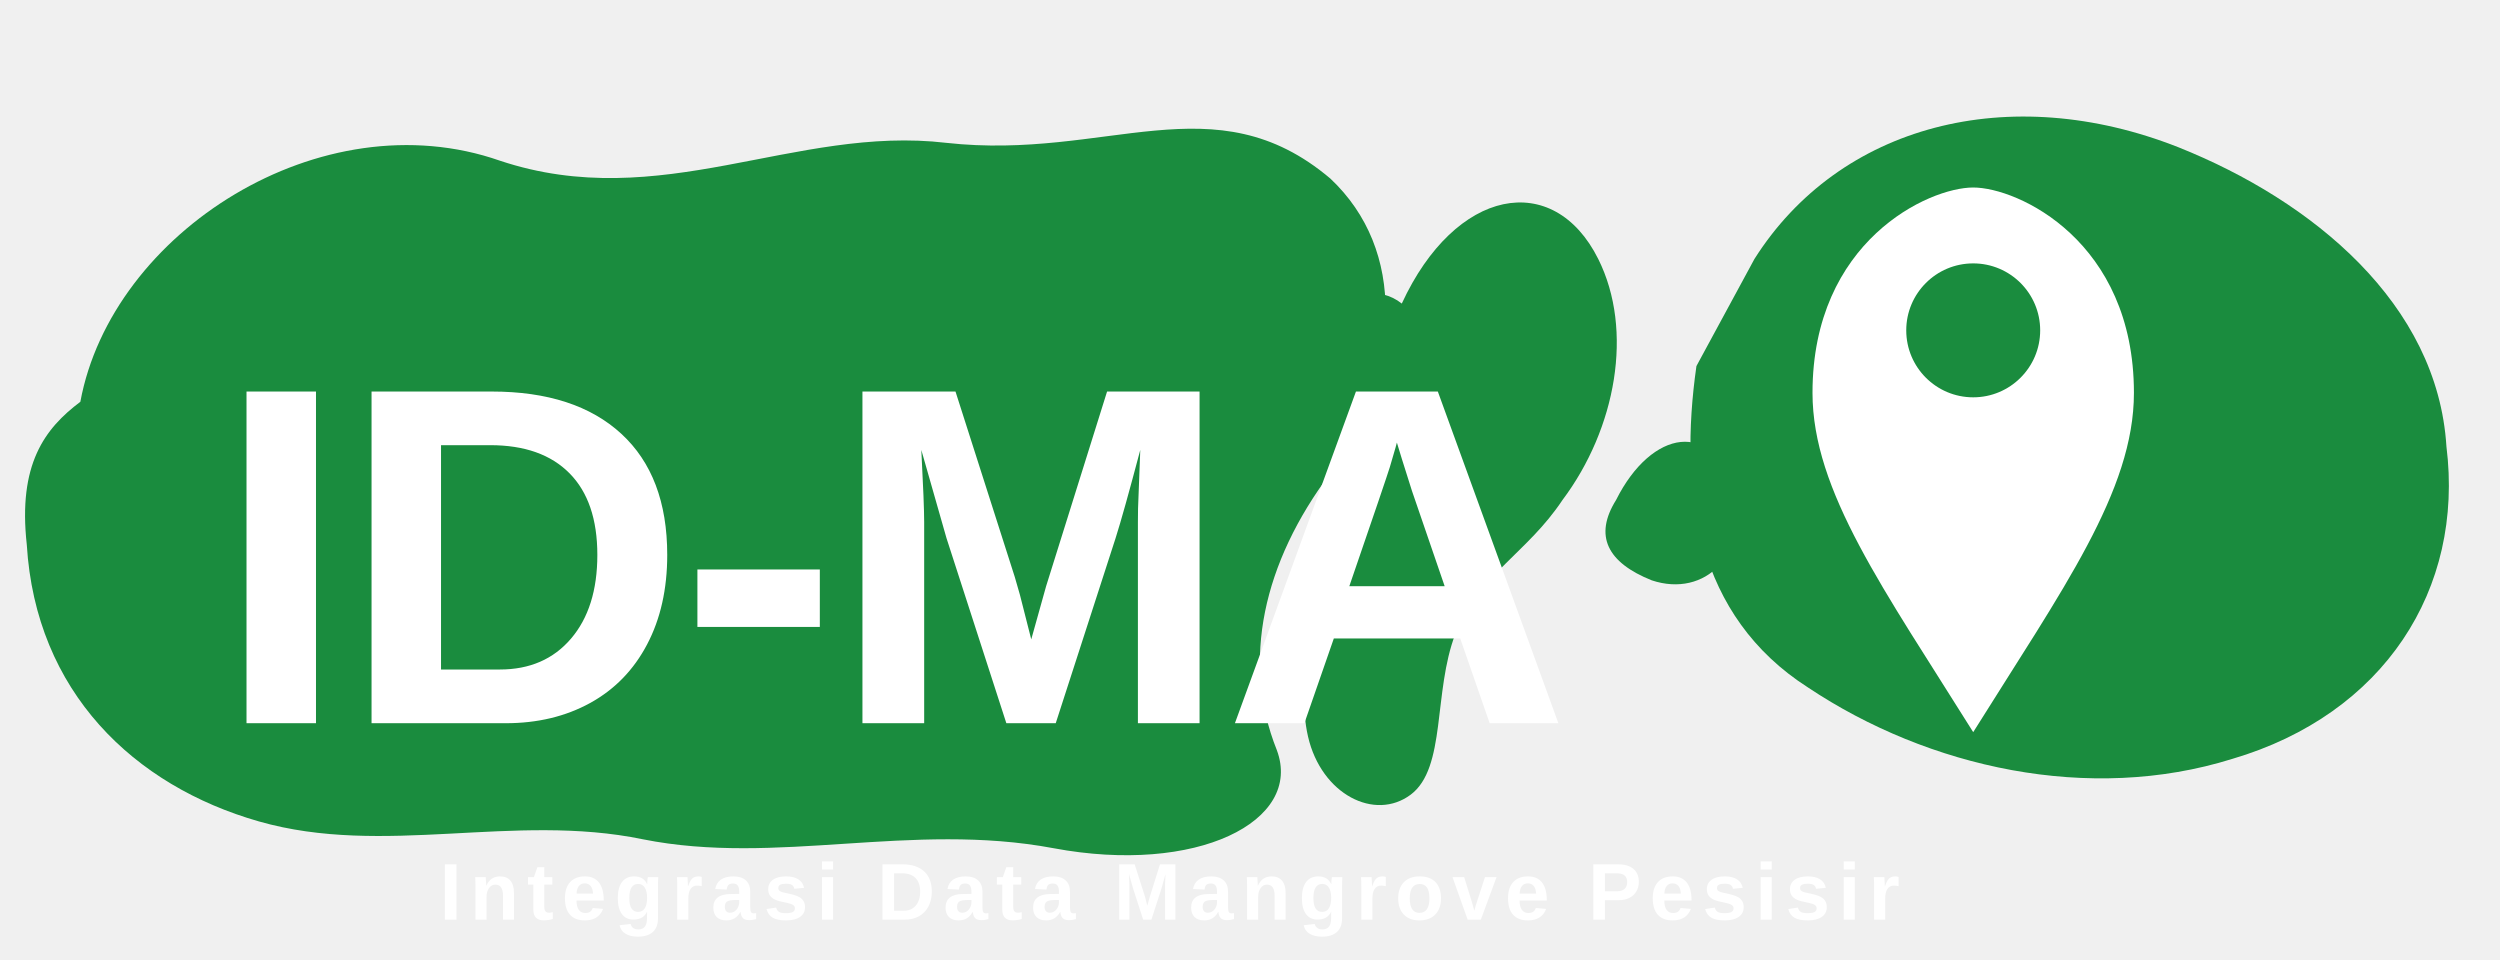
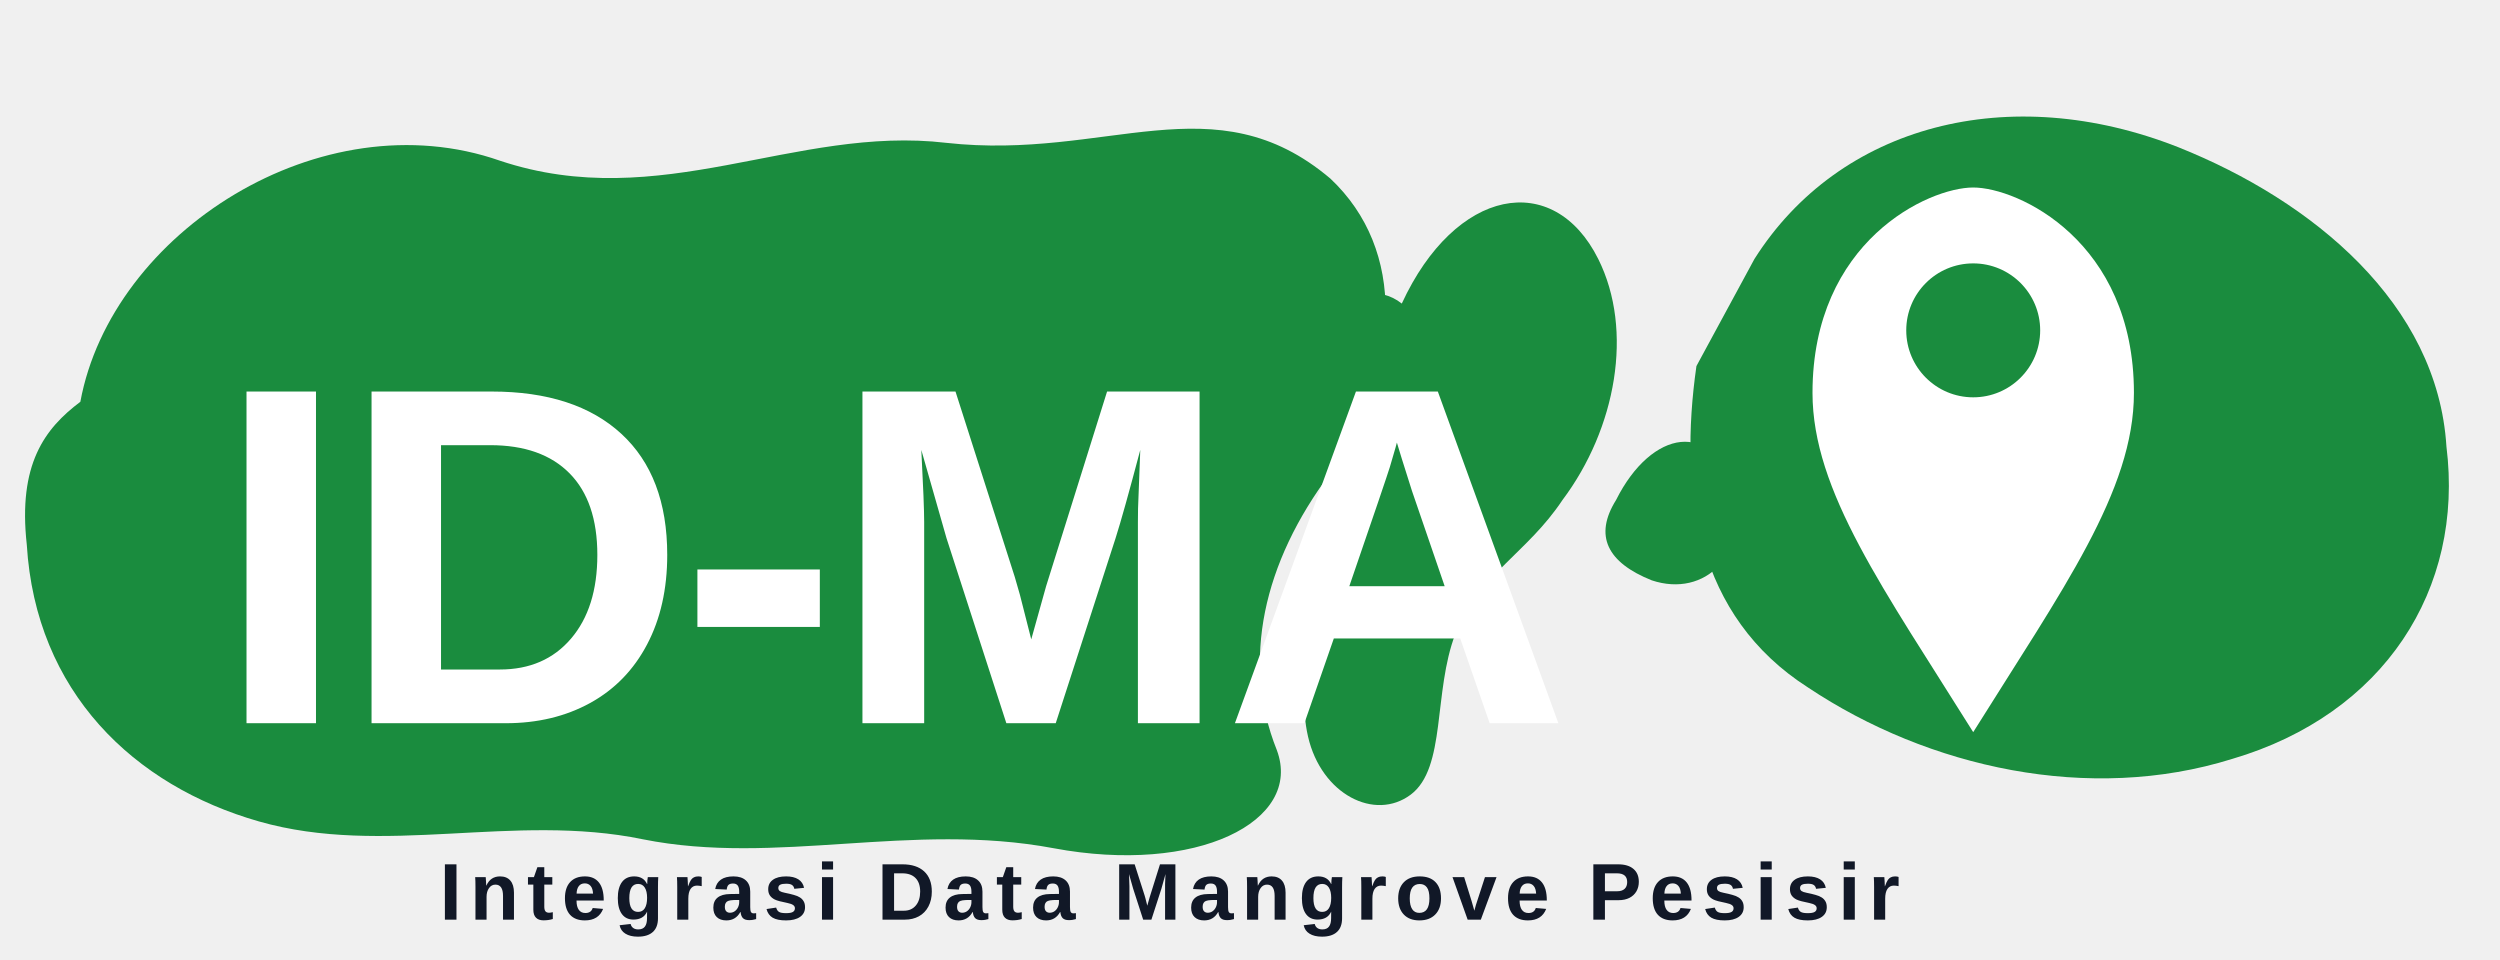
<svg xmlns="http://www.w3.org/2000/svg" viewBox="0 0 560 215" fill="none">
  <defs>
    <clipPath id="indoClip">
      <path d="M 18 90 C 25 52,72 22,112 36 C 148 48,178 28,212 32                C 248 36,272 18,298 40 C 315 56,314 82,298 106                C 283 126,278 148,286 168 C 292 184,268 196,236 190                C 204 184,174 194,144 188 C 115 182,86 192,58 184                C 30 176,8 155,6 122 C 4 104,10 96,18 90 Z" />
      <path d="M 314 68 C 326 42,348 38,358 58 C 366 74,362 96,350 112                C 342 124,332 128,326 142 C 321 155,324 172,316 178                C 308 184,296 178,293 165 C 290 152,296 138,298 124                C 300 111,298 98,292 86 C 286 74,304 60,314 68 Z" />
      <path d="M 362 112 C 370 96,384 94,388 110 C 392 124,382 134,370 130                C 360 126,357 120,362 112 Z" />
      <path d="M 393 58 C 412 28,450 18,488 33 C 518 45,546 68,548 100                C 552 132,534 160,500 170 C 468 180,432 172,405 154                C 380 138,376 110,380 82 Z" />
    </clipPath>
  </defs>
  <path d="M 18 90 C 25 52,72 22,112 36 C 148 48,178 28,212 32            C 248 36,272 18,298 40 C 315 56,314 82,298 106            C 283 126,278 148,286 168 C 292 184,268 196,236 190            C 204 184,174 194,144 188 C 115 182,86 192,58 184            C 30 176,8 155,6 122 C 4 104,10 96,18 90 Z" fill="#1a8c3e" />
  <path d="M 314 68 C 326 42,348 38,358 58 C 366 74,362 96,350 112            C 342 124,332 128,326 142 C 321 155,324 172,316 178            C 308 184,296 178,293 165 C 290 152,296 138,298 124            C 300 111,298 98,292 86 C 286 74,304 60,314 68 Z" fill="#1a8c3e" />
  <path d="M 362 112 C 370 96,384 94,388 110 C 392 124,382 134,370 130            C 360 126,357 120,362 112 Z" fill="#1a8c3e" />
  <path d="M 393 58 C 412 28,450 18,488 33 C 518 45,546 68,548 100            C 552 132,534 160,500 170 C 468 180,432 172,405 154            C 380 138,376 110,380 82 Z" fill="#1a8c3e" />
  <text x="48" y="162" font-family="Arial Black, Arial, sans-serif" font-weight="900" font-size="108" fill="white" letter-spacing="-2">ID-MA</text>
  <g transform="translate(442, 116)">
    <path d="M 0 -74              C -10 -74, -36 -62, -36 -28              C -36 -6,  -20  16,  0  48              C  20  16,  36  -6,  36 -28              C  36 -62,  10 -74,  0 -74              Z" fill="white" />
    <circle cx="0" cy="-42" r="15" fill="#1a8c3e" />
  </g>
-   <text x="262" y="206" font-family="Arial, sans-serif" font-weight="600" font-size="18" fill="white" text-anchor="middle" letter-spacing="1.8">Integrasi Data Mangrove Pesisir</text>
+   <text x="262" y="206" font-family="Arial, sans-serif" font-weight="600" font-size="18" fill="#111827" text-anchor="middle" letter-spacing="1.8">Integrasi Data Mangrove Pesisir</text>
</svg>
